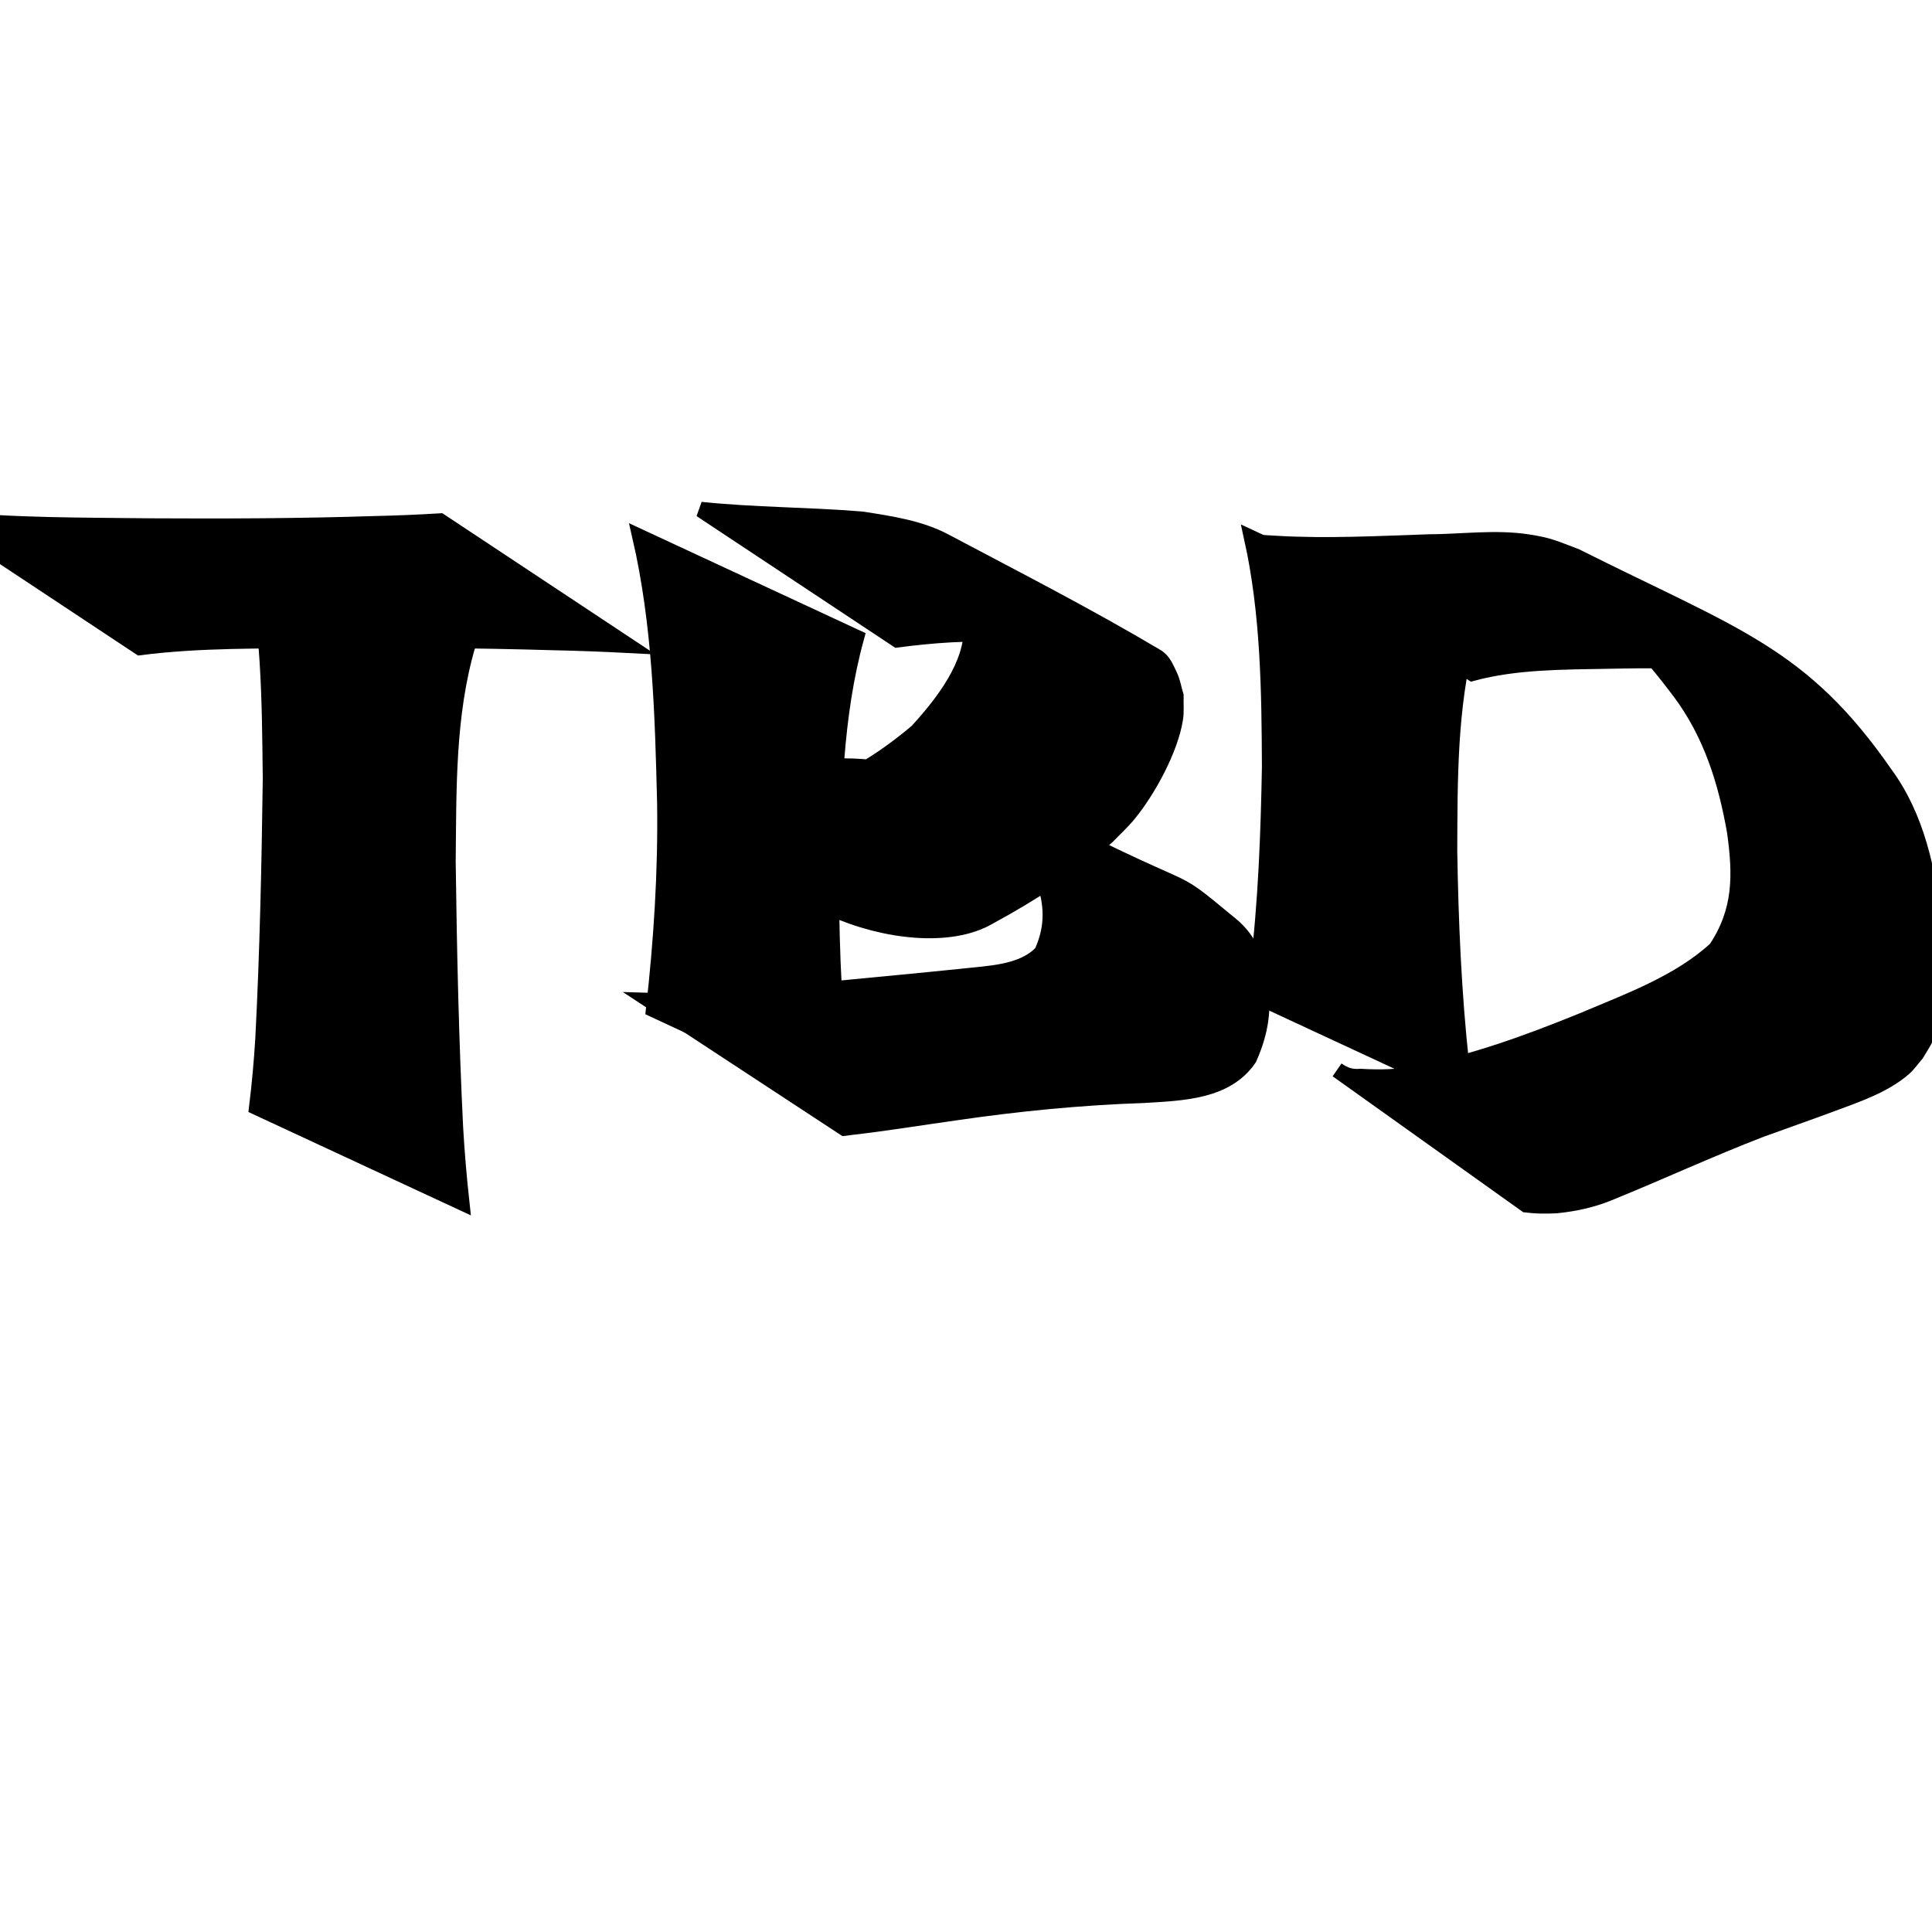
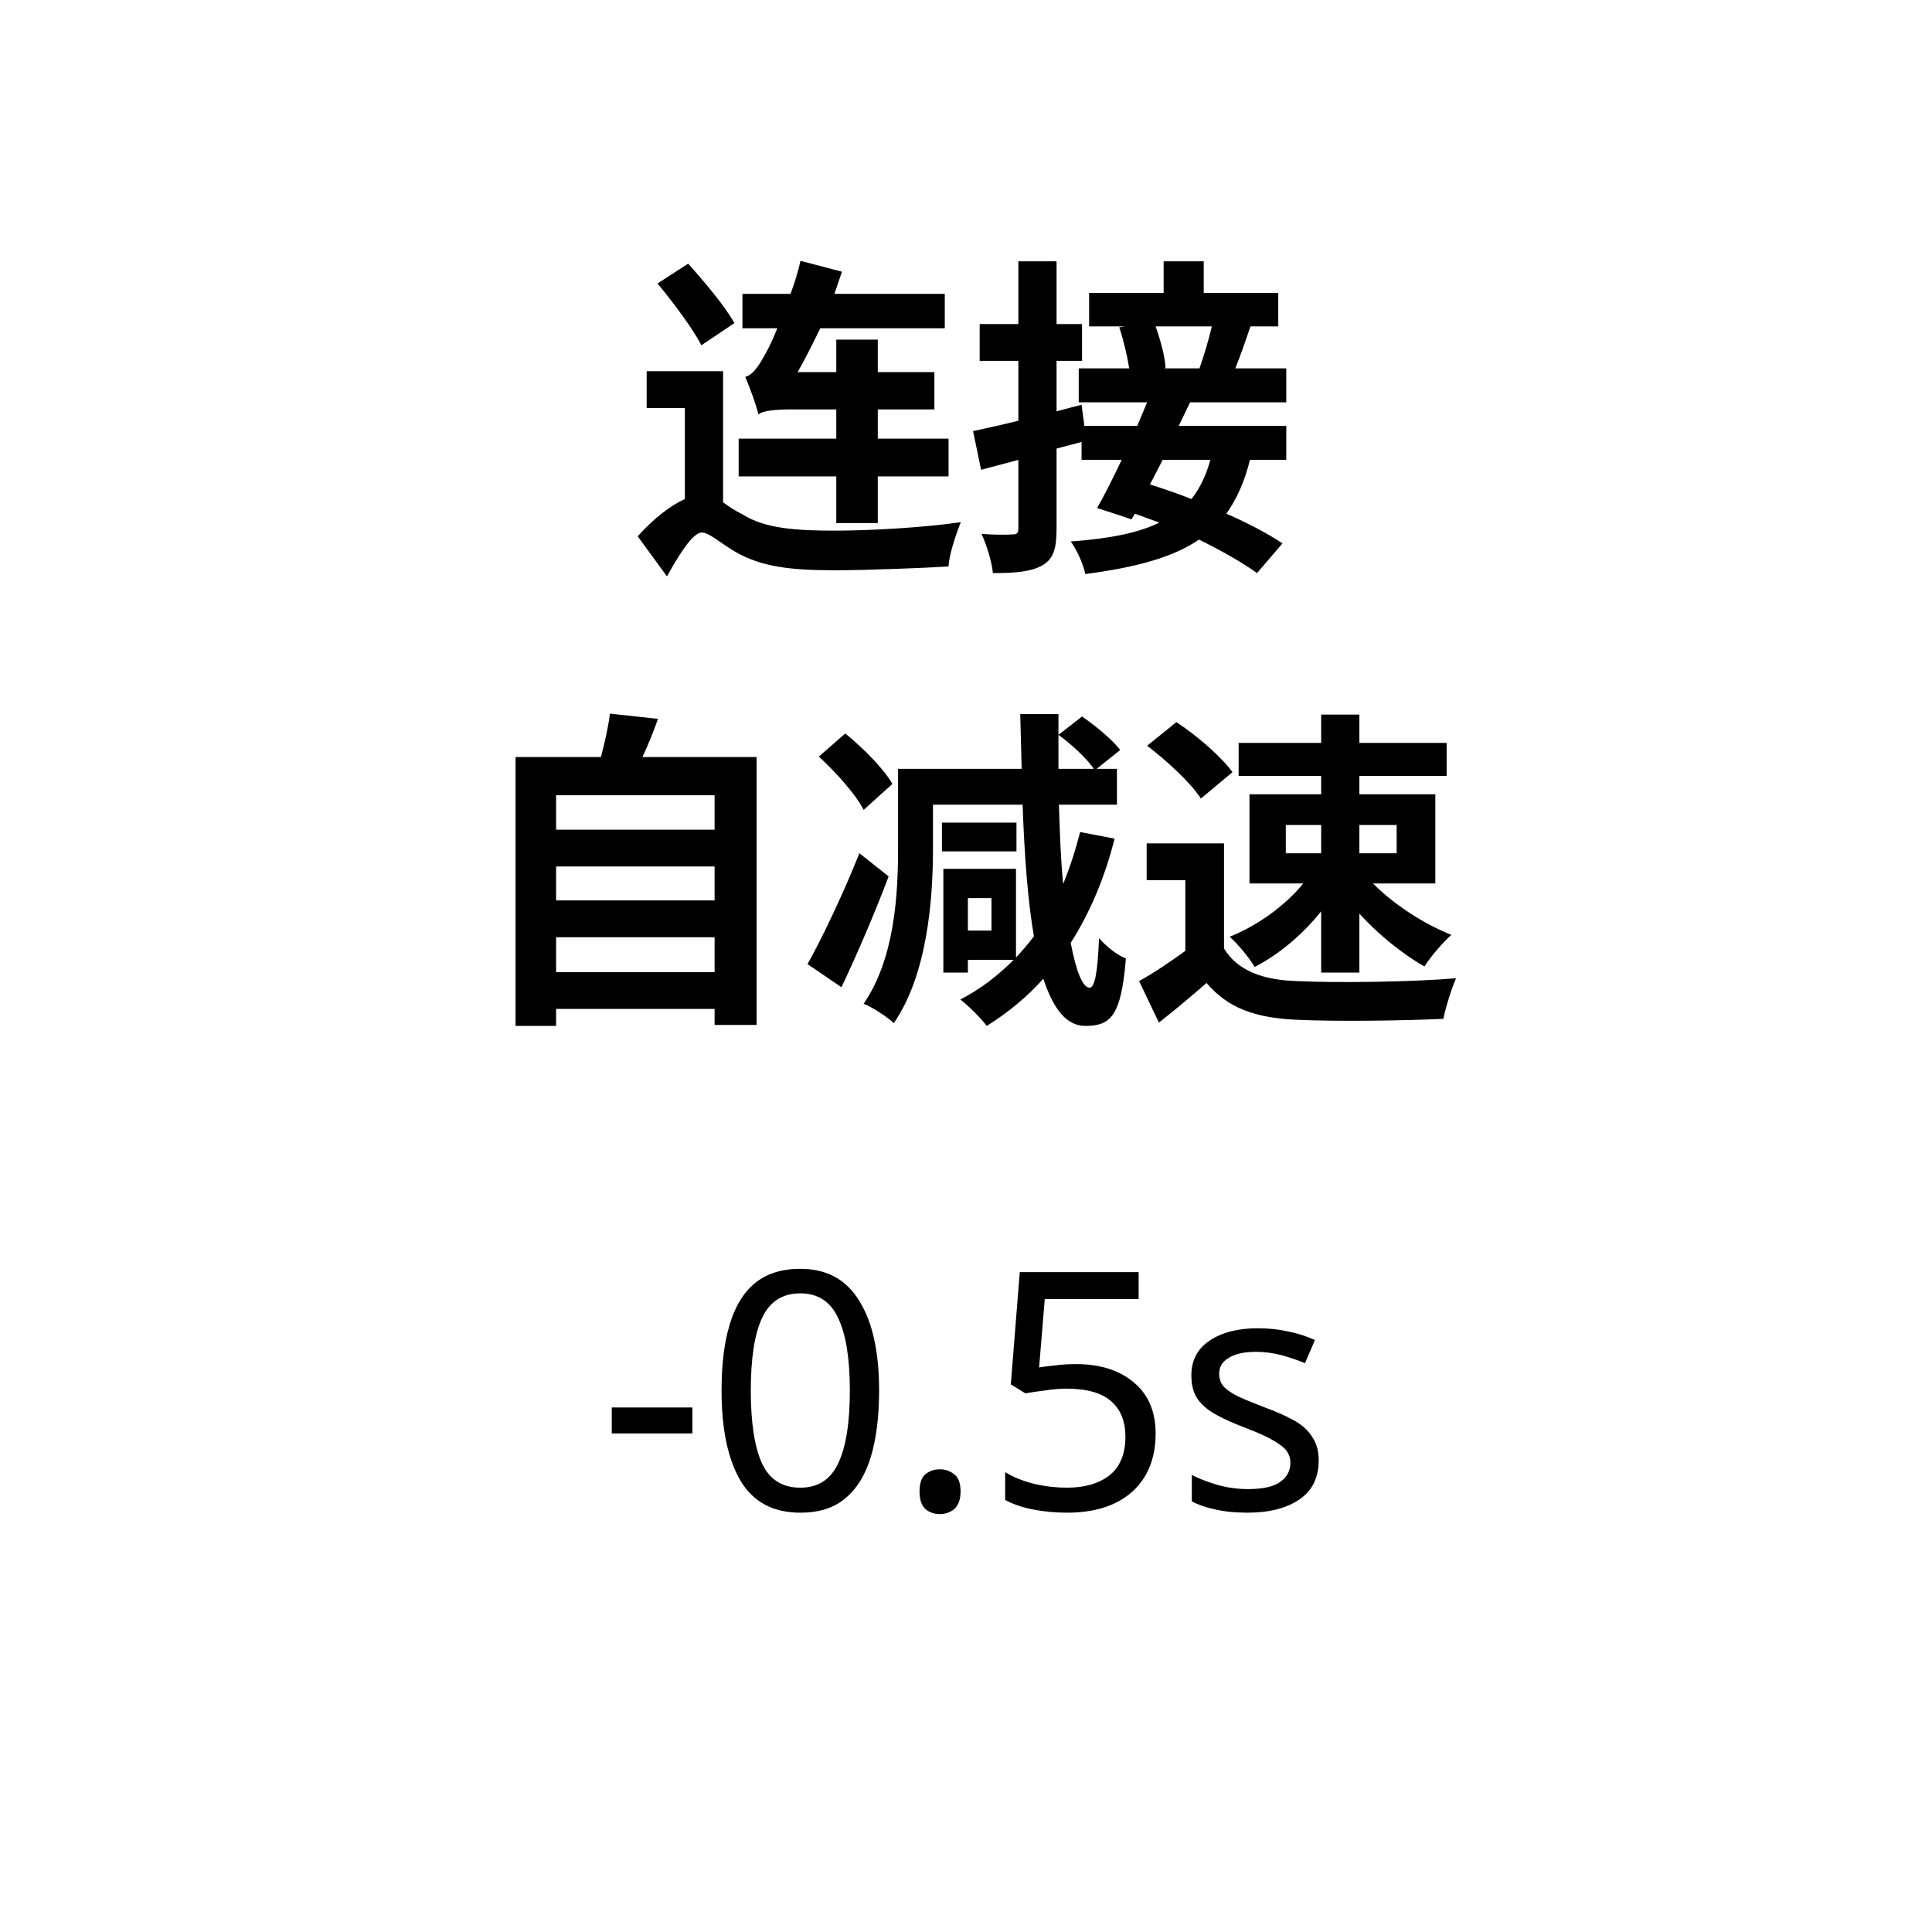
- <svg xmlns="http://www.w3.org/2000/svg" viewBox="0 0 64 64" width="64" height="64" version="1.1" id="svg2">
-   <defs id="defs2" />
-   <path style="fill:#000000;stroke:#000000;stroke-width:0.515" id="path7" d="m 4.635,21.448 c 1.997,-0.256 4.03,-0.215 6.043,-0.24 2.569,-0.017 5.137,-0.001 7.705,0.076 0.802,0.016 1.603,0.048 2.404,0.089 0,0 -6.206,-4.111 -6.206,-4.111 v 0 c -0.711,0.043 -1.423,0.074 -2.136,0.089 -2.491,0.082 -4.983,0.09 -7.475,0.076 -2.257,-0.027 -4.524,-0.009 -6.769,-0.24 z" />
-   <path style="fill:#000000;stroke:#000000;stroke-width:0.515" id="path8" d="m 8.305,18.027 c 0.622,2.547 0.628,5.185 0.657,7.783 -0.039,2.863 -0.099,5.727 -0.247,8.588 -0.046,0.763 -0.115,1.524 -0.208,2.284 0,0 6.786,3.153 6.786,3.153 v 0 c -0.09,-0.824 -0.161,-1.649 -0.208,-2.477 -0.145,-2.937 -0.209,-5.878 -0.247,-8.817 0.027,-2.387 -0.023,-4.85 0.657,-7.172 z" />
-   <path style="fill:#000000;stroke:#000000;stroke-width:0.515" id="path9" d="m 21.205,17.787 c 0.667,2.902 0.748,5.875 0.82,8.827 0.033,2.282 -0.114,4.56 -0.371,6.829 0,0 6.266,2.911 6.266,2.911 v 0 c -0.244,-2.385 -0.402,-4.777 -0.371,-7.173 0.067,-2.696 0.096,-5.433 0.82,-8.065 z" />
-   <path style="fill:#000000;stroke:#000000;stroke-width:0.515" id="path10" d="m 29.721,21.192 c 1.181,-0.153 2.4,-0.249 3.592,-0.162 0.36,0.026 0.716,0.09 1.073,0.134 0.874,0.208 1.135,0.224 1.936,0.59 0.271,0.124 1.044,0.562 0.779,0.428 -14.493,-7.352 -6.499,-3.997 -5.335,-2.548 0.121,0.151 0.192,0.33 0.289,0.496 0.043,0.204 0.121,0.404 0.128,0.611 0.043,1.291 -0.949,2.556 -1.805,3.493 -1.154,0.973 -2.525,1.848 -4.061,2.223 -0.131,0.018 -0.262,0.073 -0.393,0.055 -0.09,-0.012 -0.306,-0.178 -0.226,-0.139 2.263,1.123 4.543,2.218 6.777,3.389 0.052,0.027 -0.098,0.067 -0.156,0.08 -0.061,0.013 0.05,-0.108 0.096,-0.147 1.201,-0.54 2.549,-0.239 3.787,0.014 0.841,0.219 1.666,0.479 2.437,0.86 0.205,0.101 0.803,0.434 0.6,0.329 -6.033,-3.13 -7.965,-4.38 -5.672,-2.915 0.656,0.422 0.975,0.965 1.154,1.658 0.145,0.67 0.077,1.29 -0.212,1.914 -0.638,0.678 -1.754,0.689 -2.655,0.793 -2.088,0.218 -4.181,0.396 -6.27,0.616 -1.242,0.138 -2.491,0.193 -3.742,0.191 -0.103,-0.003 -0.206,-0.006 -0.308,-0.009 0,0 6.436,4.223 6.436,4.223 v 0 c 0.087,-0.011 0.175,-0.022 0.262,-0.033 1.139,-0.131 2.27,-0.318 3.404,-0.476 2.077,-0.304 4.167,-0.51 6.27,-0.58 1.281,-0.078 2.717,-0.116 3.47,-1.217 0.325,-0.726 0.496,-1.487 0.382,-2.272 -0.073,-0.827 -0.29,-1.603 -1,-2.173 -2.413,-1.99 -0.453,-0.42 -7.461,-4.075 -0.91,-0.474 -1.984,-0.655 -2.981,-0.902 -1.54,-0.265 -3.246,-0.534 -4.639,0.298 -0.277,0.268 -0.419,0.349 -0.56,0.709 -1.079,2.739 5.086,5.218 7.638,3.727 1.409,-0.762 2.757,-1.634 3.934,-2.677 0.228,-0.238 0.475,-0.462 0.683,-0.714 0.665,-0.802 1.399,-2.165 1.559,-3.164 0.041,-0.255 0.013,-0.516 0.02,-0.774 -0.07,-0.228 -0.104,-0.468 -0.21,-0.684 -0.107,-0.218 -0.203,-0.475 -0.423,-0.605 -2.285,-1.36 -4.668,-2.577 -7.026,-3.828 -0.83,-0.44 -1.815,-0.582 -2.743,-0.727 -1.776,-0.147 -3.561,-0.135 -5.333,-0.321 z" />
-   <path style="fill:#000000;stroke:#000000;stroke-width:0.515" id="path11" d="m 41.469,17.826 c 0.551,2.493 0.58,5.055 0.591,7.589 -0.041,2.23 -0.123,4.465 -0.392,6.683 -0.071,0.624 -0.033,0.335 -0.111,0.869 0,0 6.962,3.234 6.962,3.234 v 0 c -0.077,-0.601 -0.039,-0.278 -0.111,-0.972 -0.255,-2.341 -0.353,-4.695 -0.392,-7.047 0.01,-2.347 -0.008,-4.744 0.591,-7.04 z" />
-   <path style="fill:#000000;stroke:#000000;stroke-width:0.515" id="path12" d="m 48.769,22.303 c 1.457,-0.394 3.027,-0.377 4.536,-0.407 1.369,-0.019 2.769,-0.1 4.047,0.435 0.243,0.102 0.468,0.235 0.702,0.352 -10.374,-5.434 -6.023,-3.495 -4.138,-1.755 0.66,0.609 1.2,1.288 1.731,1.99 1.044,1.395 1.531,2.987 1.819,4.633 0.2,1.436 0.217,2.62 -0.621,3.881 -1.22,1.123 -2.892,1.728 -4.44,2.382 -1.773,0.721 -3.579,1.379 -5.48,1.754 -0.609,0.121 -1.231,0.132 -1.85,0.095 -0.325,0.025 -0.522,-0.047 -0.78,-0.219 0,0 6.261,4.465 6.261,4.465 v 0 c 0.331,0.042 0.66,0.042 0.994,0.026 0.604,-0.06 1.189,-0.187 1.747,-0.415 1.687,-0.686 3.334,-1.449 5.036,-2.105 0.787,-0.287 1.58,-0.561 2.365,-0.854 0.811,-0.302 1.726,-0.609 2.372,-1.177 0.158,-0.139 0.273,-0.313 0.41,-0.47 0.108,-0.186 0.234,-0.364 0.323,-0.557 0.559,-1.217 0.452,-2.567 0.278,-3.843 -0.244,-1.709 -0.567,-3.422 -1.639,-4.884 -2.759,-3.97 -4.942,-4.544 -10.242,-7.201 -0.704,-0.261 -0.853,-0.36 -1.59,-0.472 -1.086,-0.166 -2.195,-0.003 -3.285,-5.86e-4 -1.676,0.057 -3.363,0.145 -5.037,0.051 z" />
+ <svg xmlns="http://www.w3.org/2000/svg" viewBox="0 0 64 64" width="64" height="64">
+   <text x="32" y="18" text-anchor="middle" font-size="11" font-family="sans-serif" fill="black" font-weight="bold">连接</text>
+   <text x="32" y="33" text-anchor="middle" font-size="11" font-family="sans-serif" fill="black" font-weight="bold">自减速</text>
+   <text x="32" y="50" text-anchor="middle" font-size="11" font-family="sans-serif" fill="black">-0.5s</text>
</svg>
